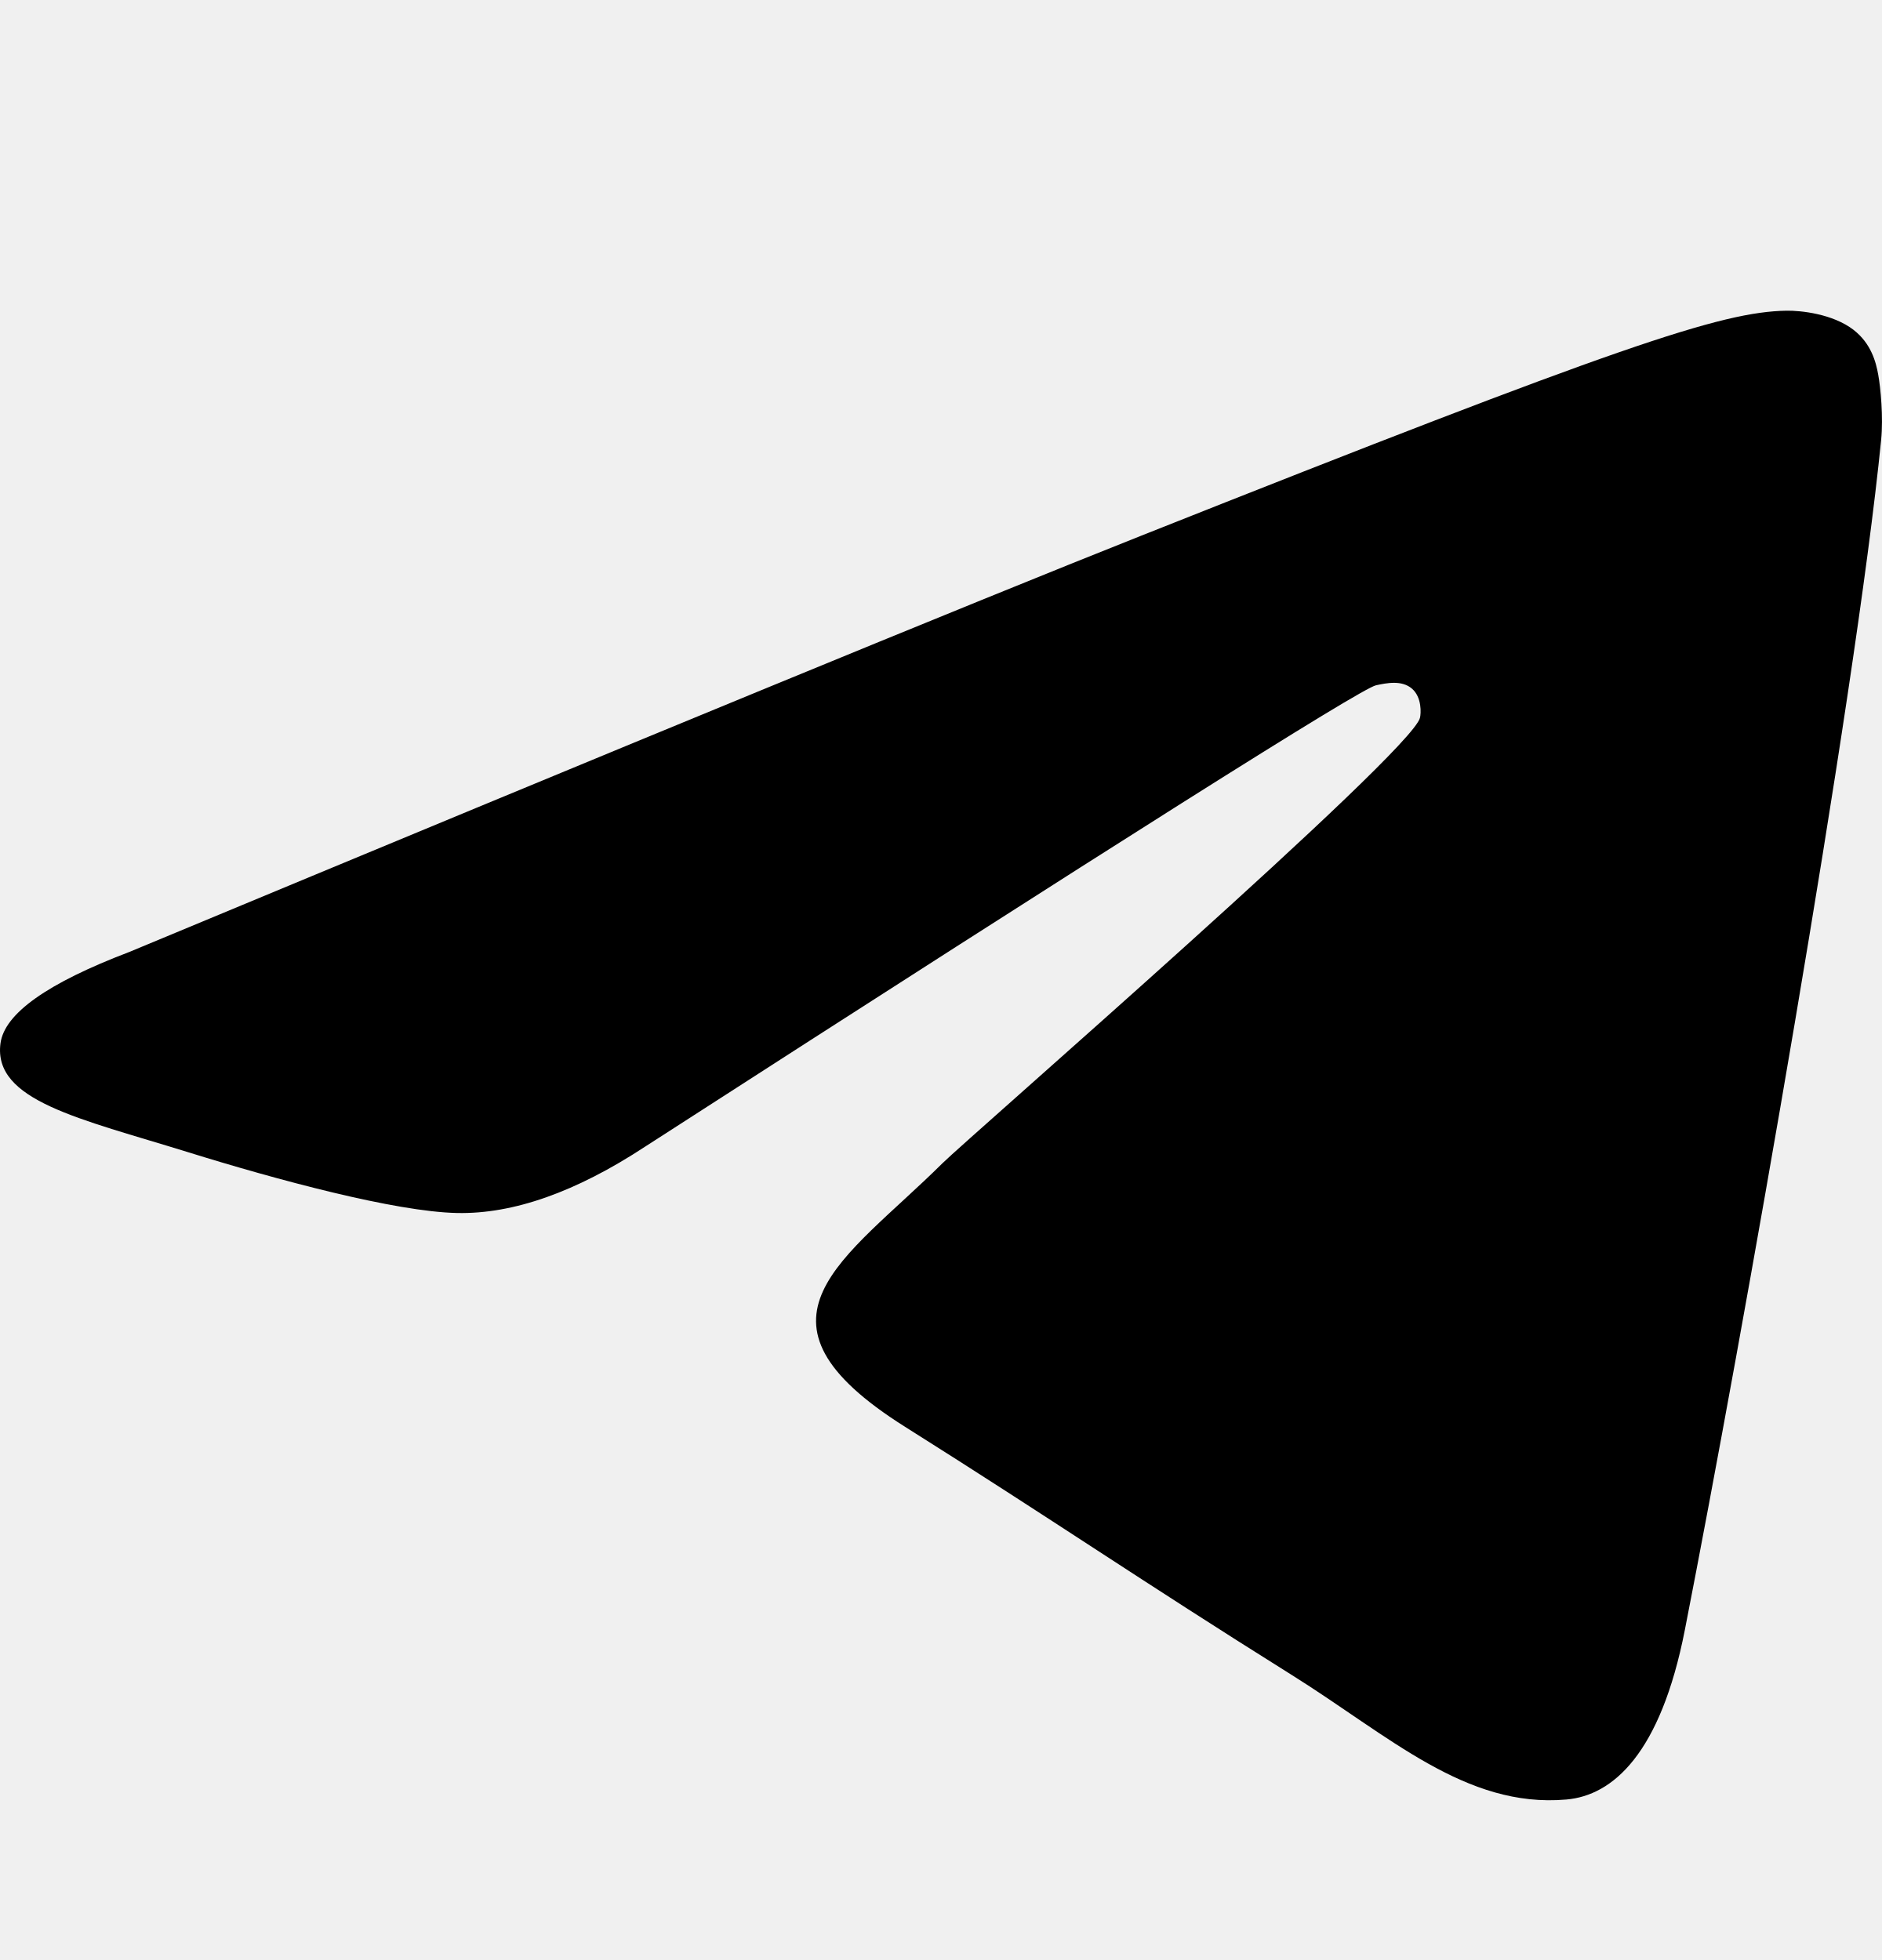
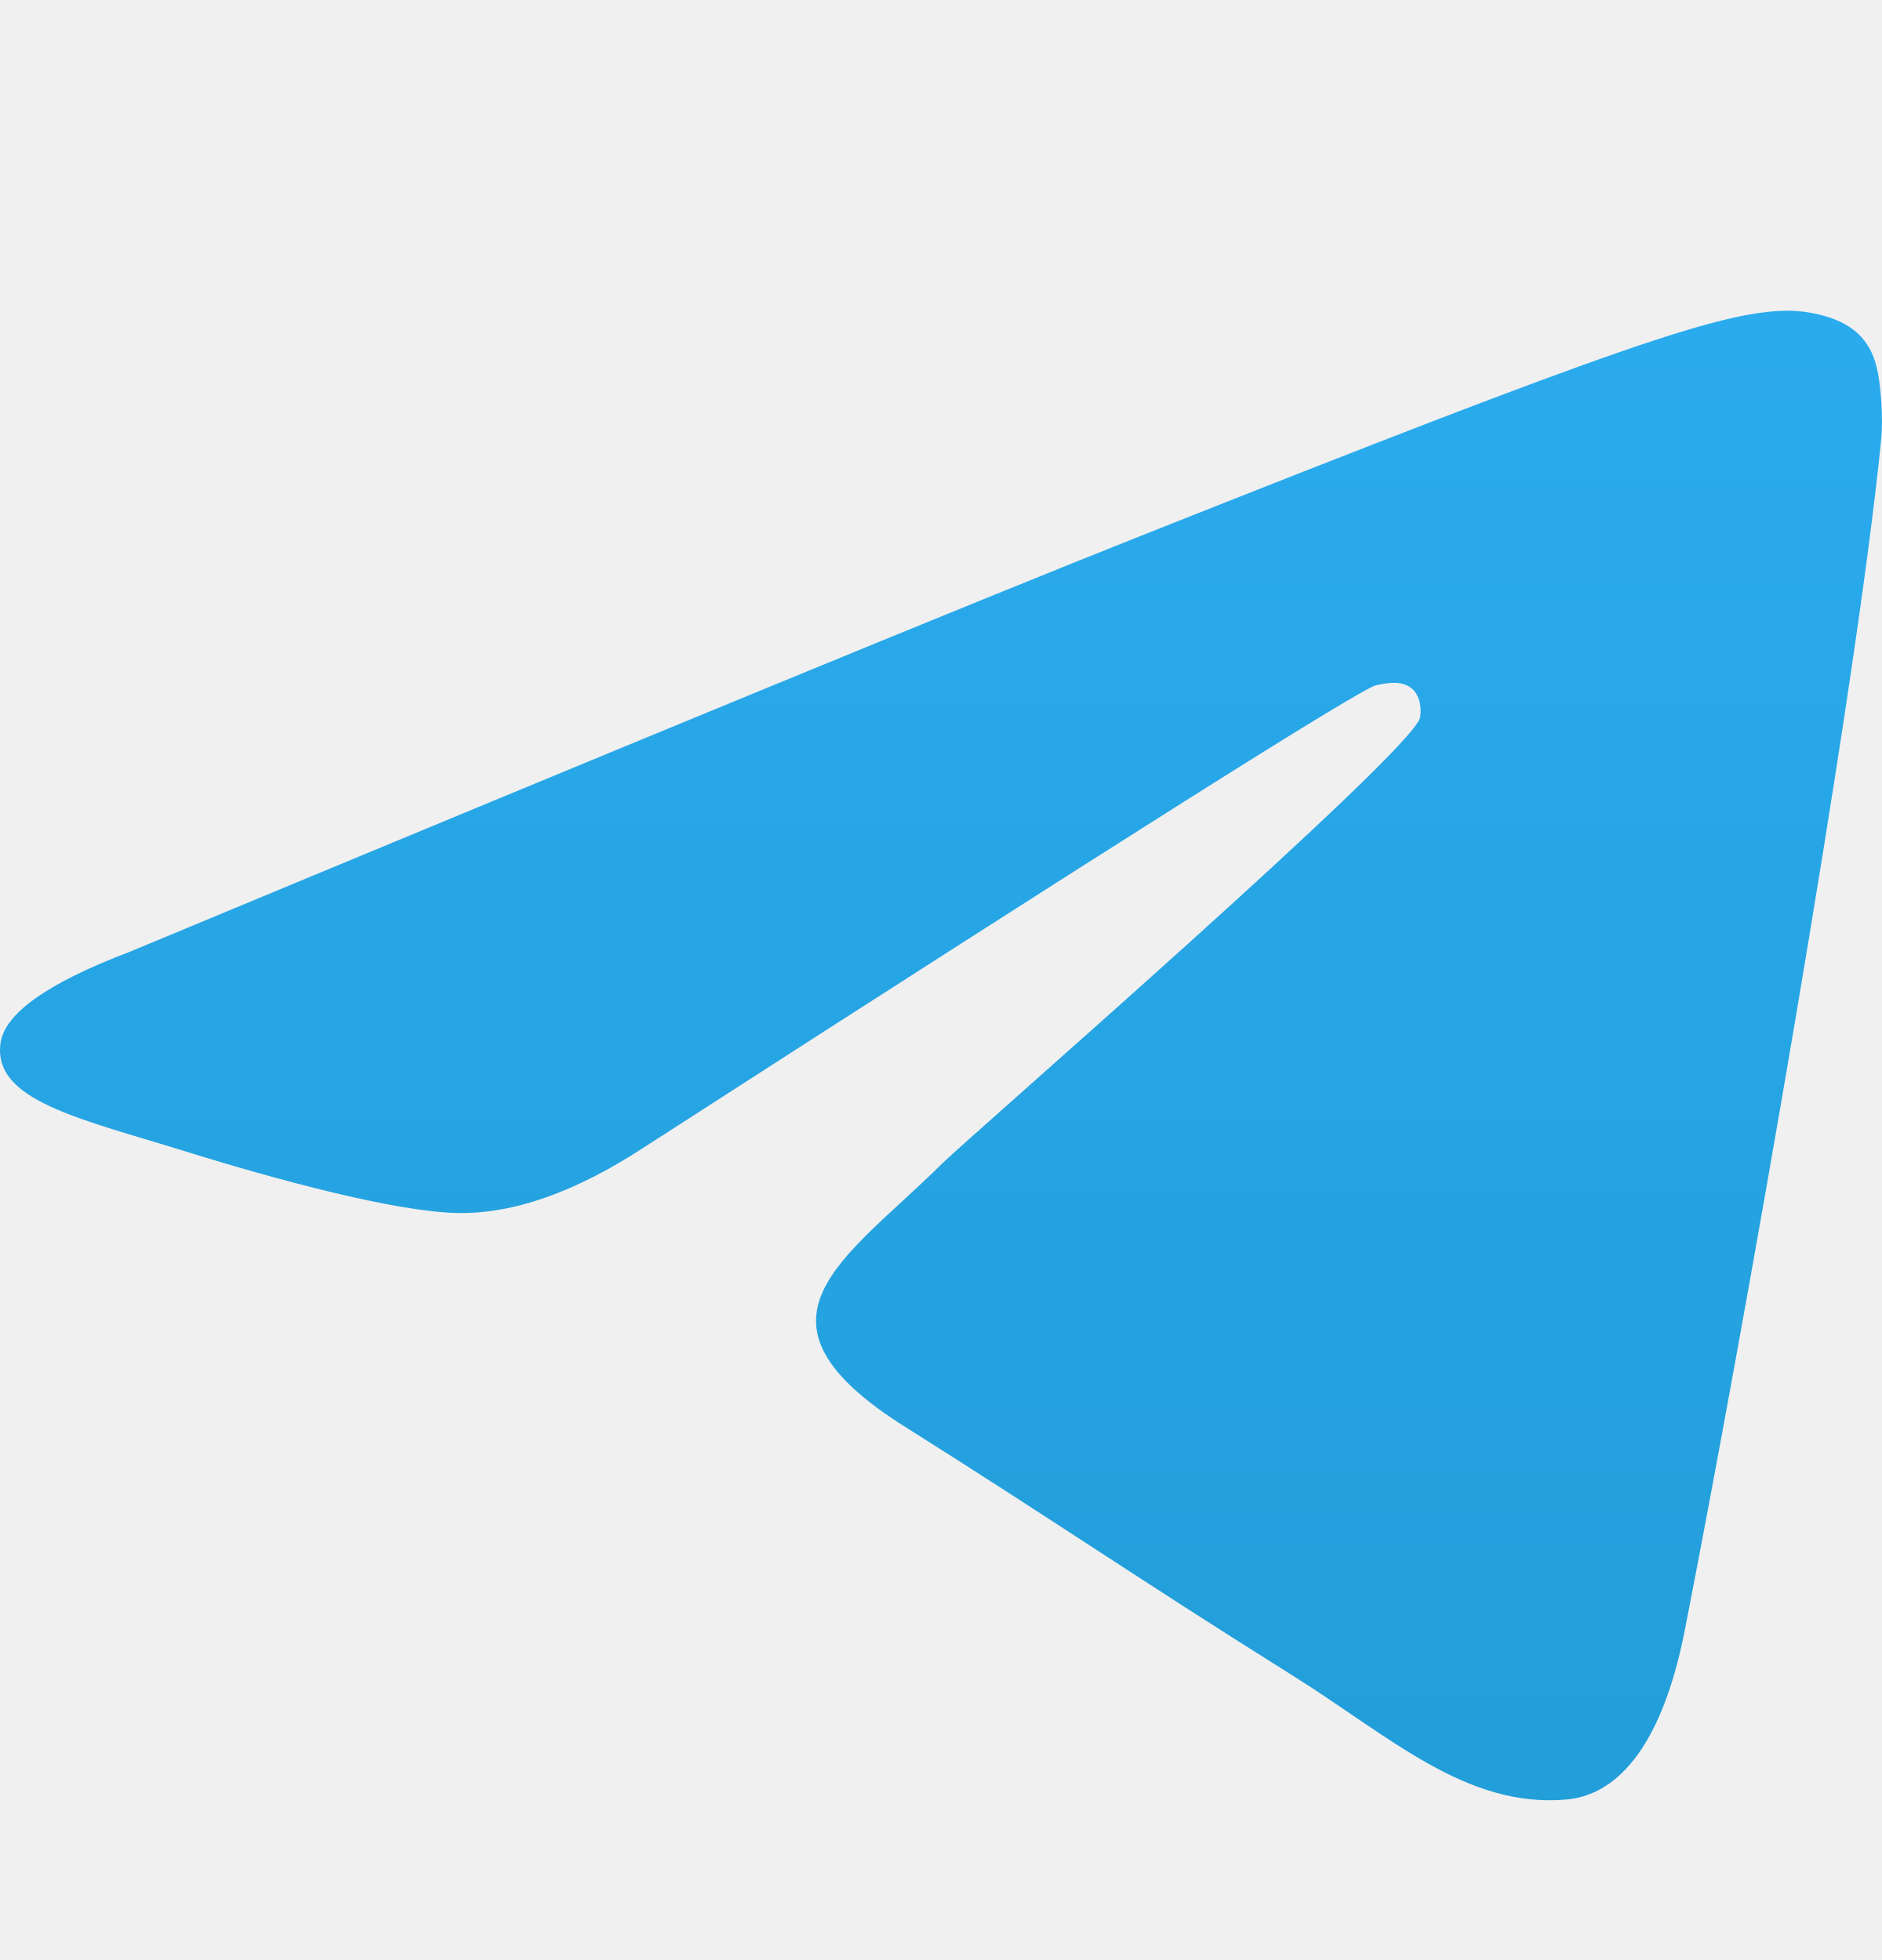
<svg xmlns="http://www.w3.org/2000/svg" width="24" height="25" viewBox="0 0 24 25" fill="none">
-   <g clipPath="url(#clip0_4015_21403)">
-     <path fillRule="evenodd" clipRule="evenodd" d="M1.65 12.142C8.092 9.461 12.388 7.693 14.538 6.839C20.675 4.401 21.95 3.977 22.782 3.963C22.964 3.96 23.373 4.003 23.638 4.208C23.861 4.382 23.923 4.616 23.952 4.78C23.982 4.945 24.018 5.319 23.989 5.611C23.657 8.949 22.218 17.05 21.486 20.789C21.176 22.371 20.566 22.902 19.975 22.953C18.692 23.066 17.717 22.143 16.474 21.365C14.529 20.147 13.431 19.389 11.543 18.2C9.361 16.827 10.775 16.072 12.018 14.838C12.344 14.515 17.998 9.602 18.108 9.156C18.122 9.101 18.134 8.893 18.005 8.783C17.876 8.673 17.685 8.711 17.547 8.741C17.352 8.783 14.245 10.745 8.226 14.626C7.344 15.205 6.545 15.487 5.829 15.472C5.04 15.456 3.522 15.046 2.394 14.695C1.01 14.266 -0.09 14.039 0.006 13.309C0.056 12.928 0.604 12.54 1.65 12.142Z" fill="url(#paint0_linear_4015_21403)" />
+   <g clip-path="url(#clip0_4015_21403)">
+     <path fill-rule="evenodd" clip-rule="evenodd" d="M1.65 12.142C8.092 9.461 12.388 7.693 14.538 6.839C20.675 4.401 21.95 3.977 22.782 3.963C22.964 3.96 23.373 4.003 23.638 4.208C23.861 4.382 23.923 4.616 23.952 4.78C23.982 4.945 24.018 5.319 23.989 5.611C23.657 8.949 22.218 17.05 21.486 20.789C21.176 22.371 20.566 22.902 19.975 22.953C18.692 23.066 17.717 22.143 16.474 21.365C14.529 20.147 13.431 19.389 11.543 18.2C9.361 16.827 10.775 16.072 12.018 14.838C12.344 14.515 17.998 9.602 18.108 9.156C18.122 9.101 18.134 8.893 18.005 8.783C17.876 8.673 17.685 8.711 17.547 8.741C17.352 8.783 14.245 10.745 8.226 14.626C7.344 15.205 6.545 15.487 5.829 15.472C5.04 15.456 3.522 15.046 2.394 14.695C1.01 14.266 -0.09 14.039 0.006 13.309C0.056 12.928 0.604 12.54 1.65 12.142Z" fill="url(#paint0_linear_4015_21403)" />
  </g>
  <defs>
    <linearGradient id="paint0_linear_4015_21403" x1="12" y1="3.963" x2="12" y2="22.822" gradientUnits="userSpaceOnUse">
-       <stop stopColor="#2AABEE" />
-       <stop offset="1" stopColor="#229ED9" />
+       <stop stop-color="#2AABEE" />
+       <stop offset="1" stop-color="#229ED9" />
    </linearGradient>
    <clipPath id="clip0_4015_21403">
      <rect width="24" height="24" fill="white" transform="translate(0 0.962891)" />
    </clipPath>
  </defs>
</svg>
